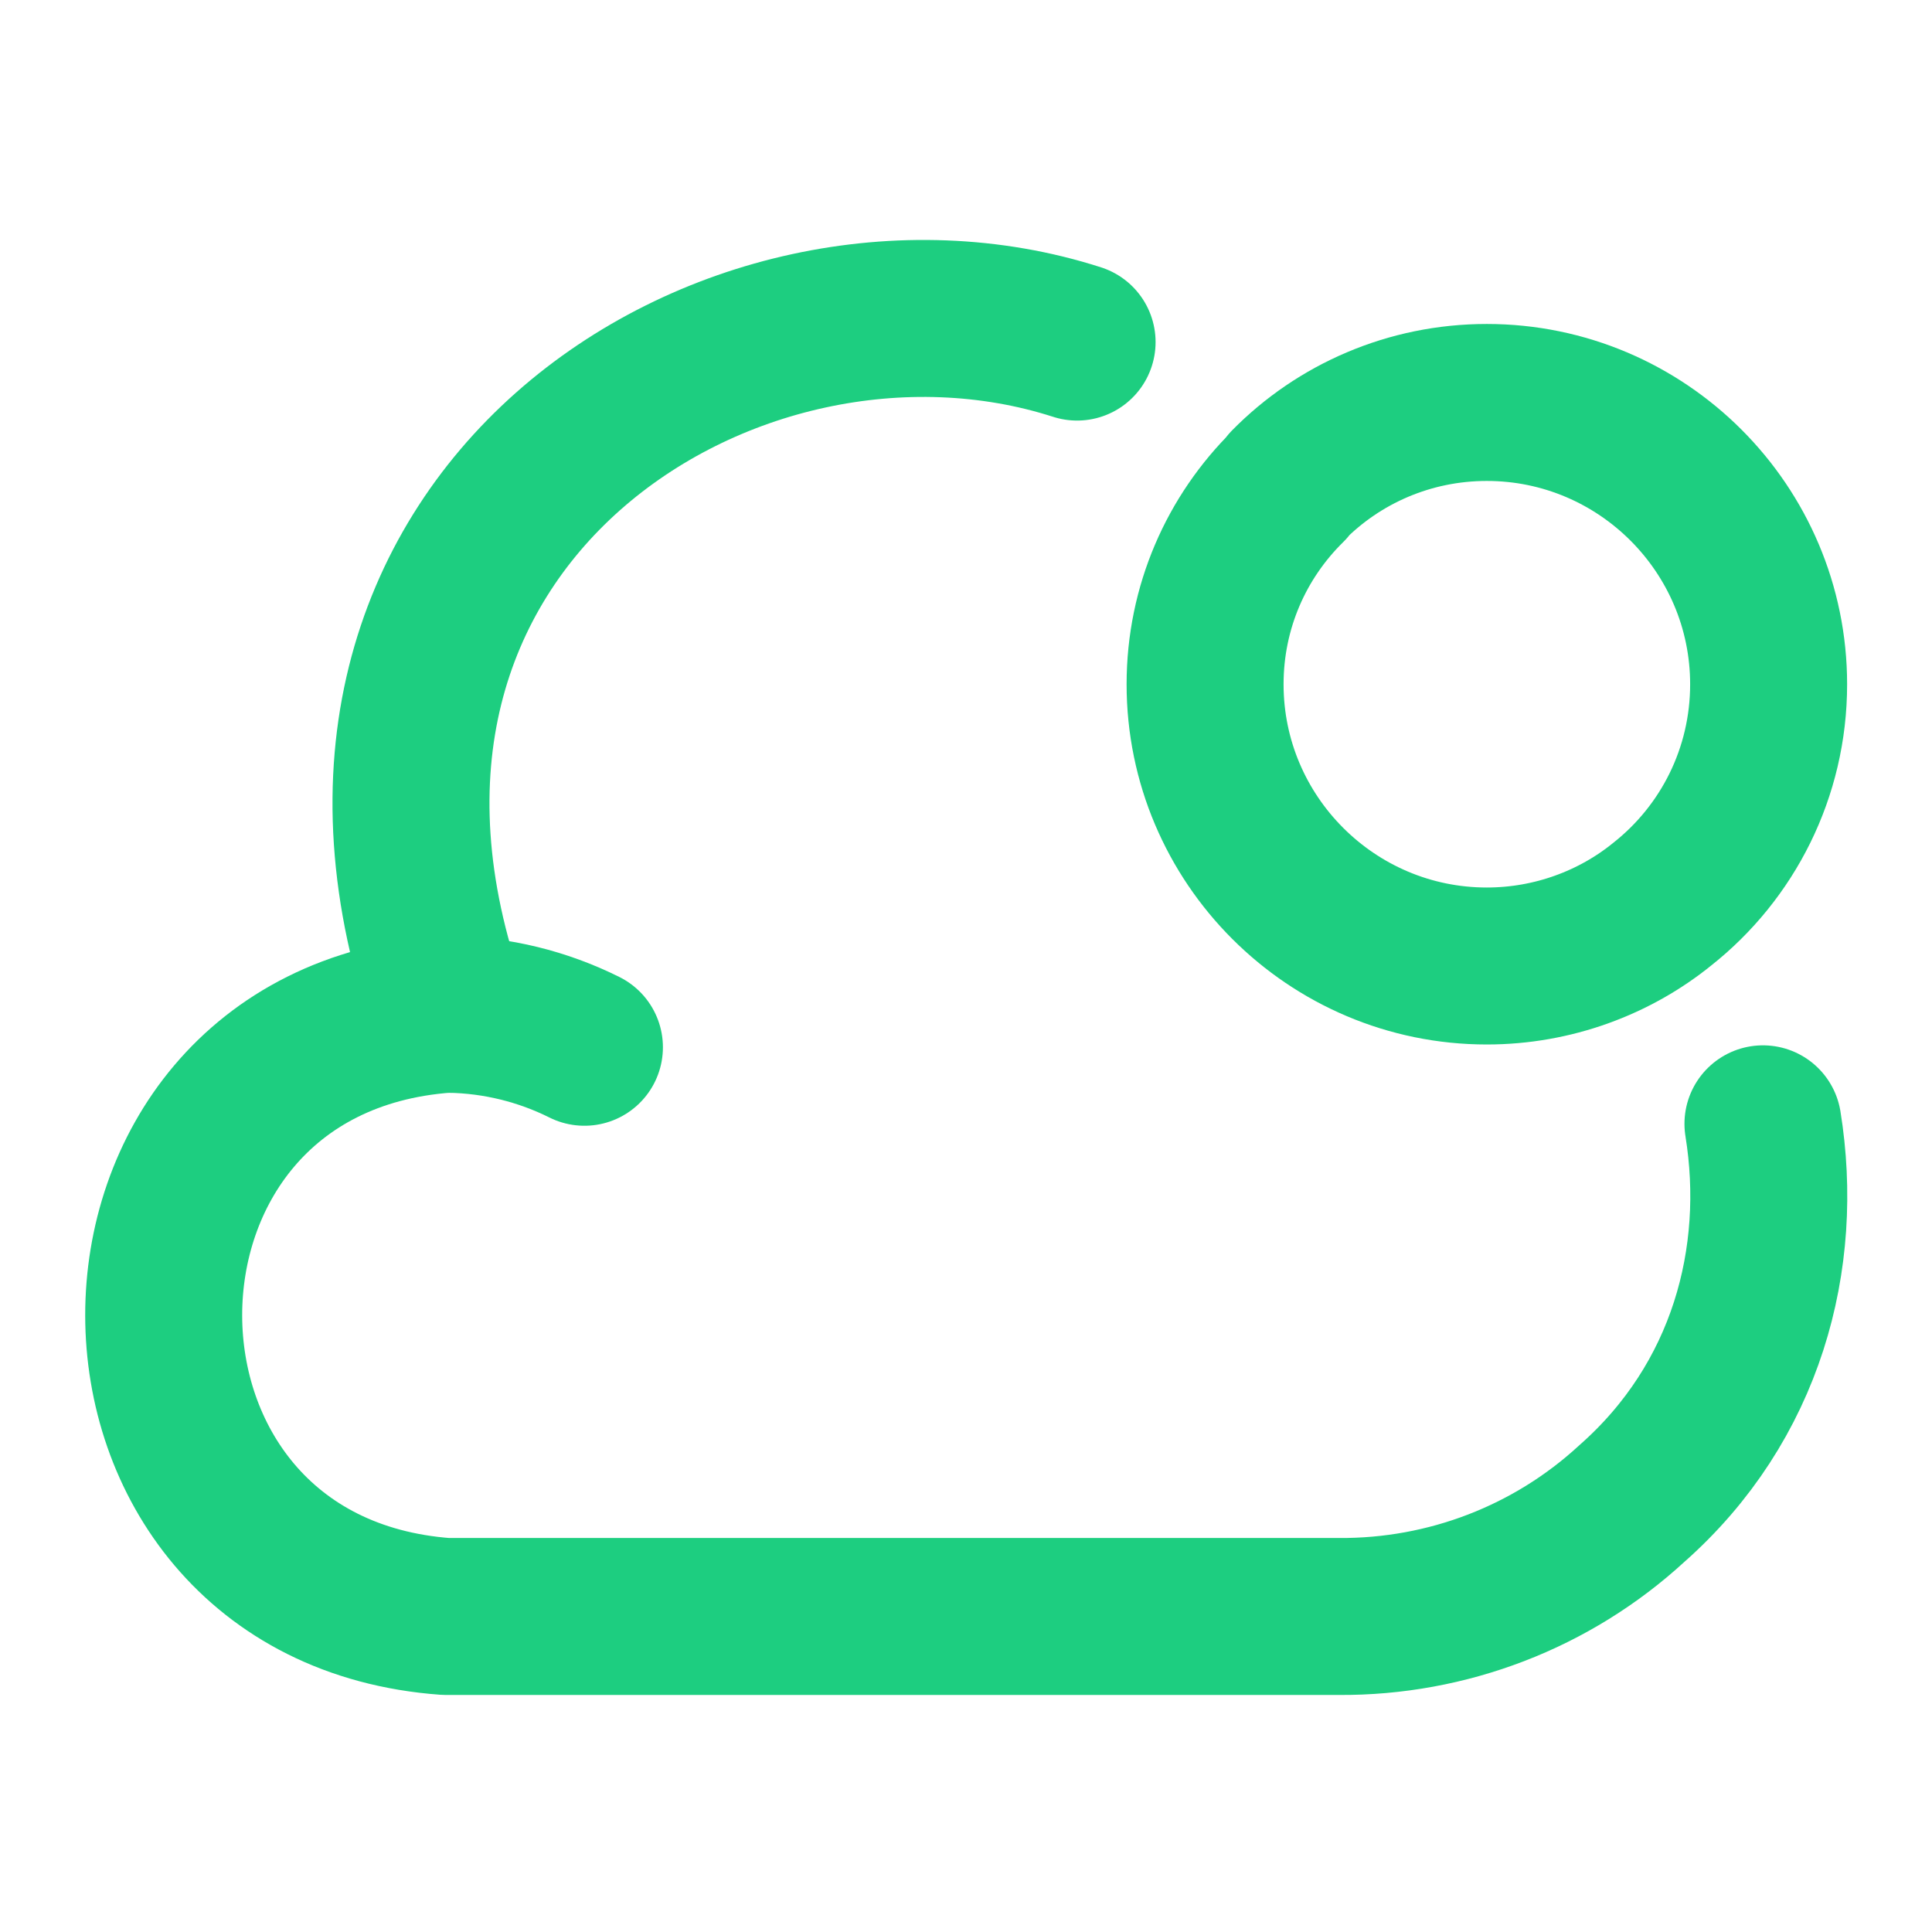
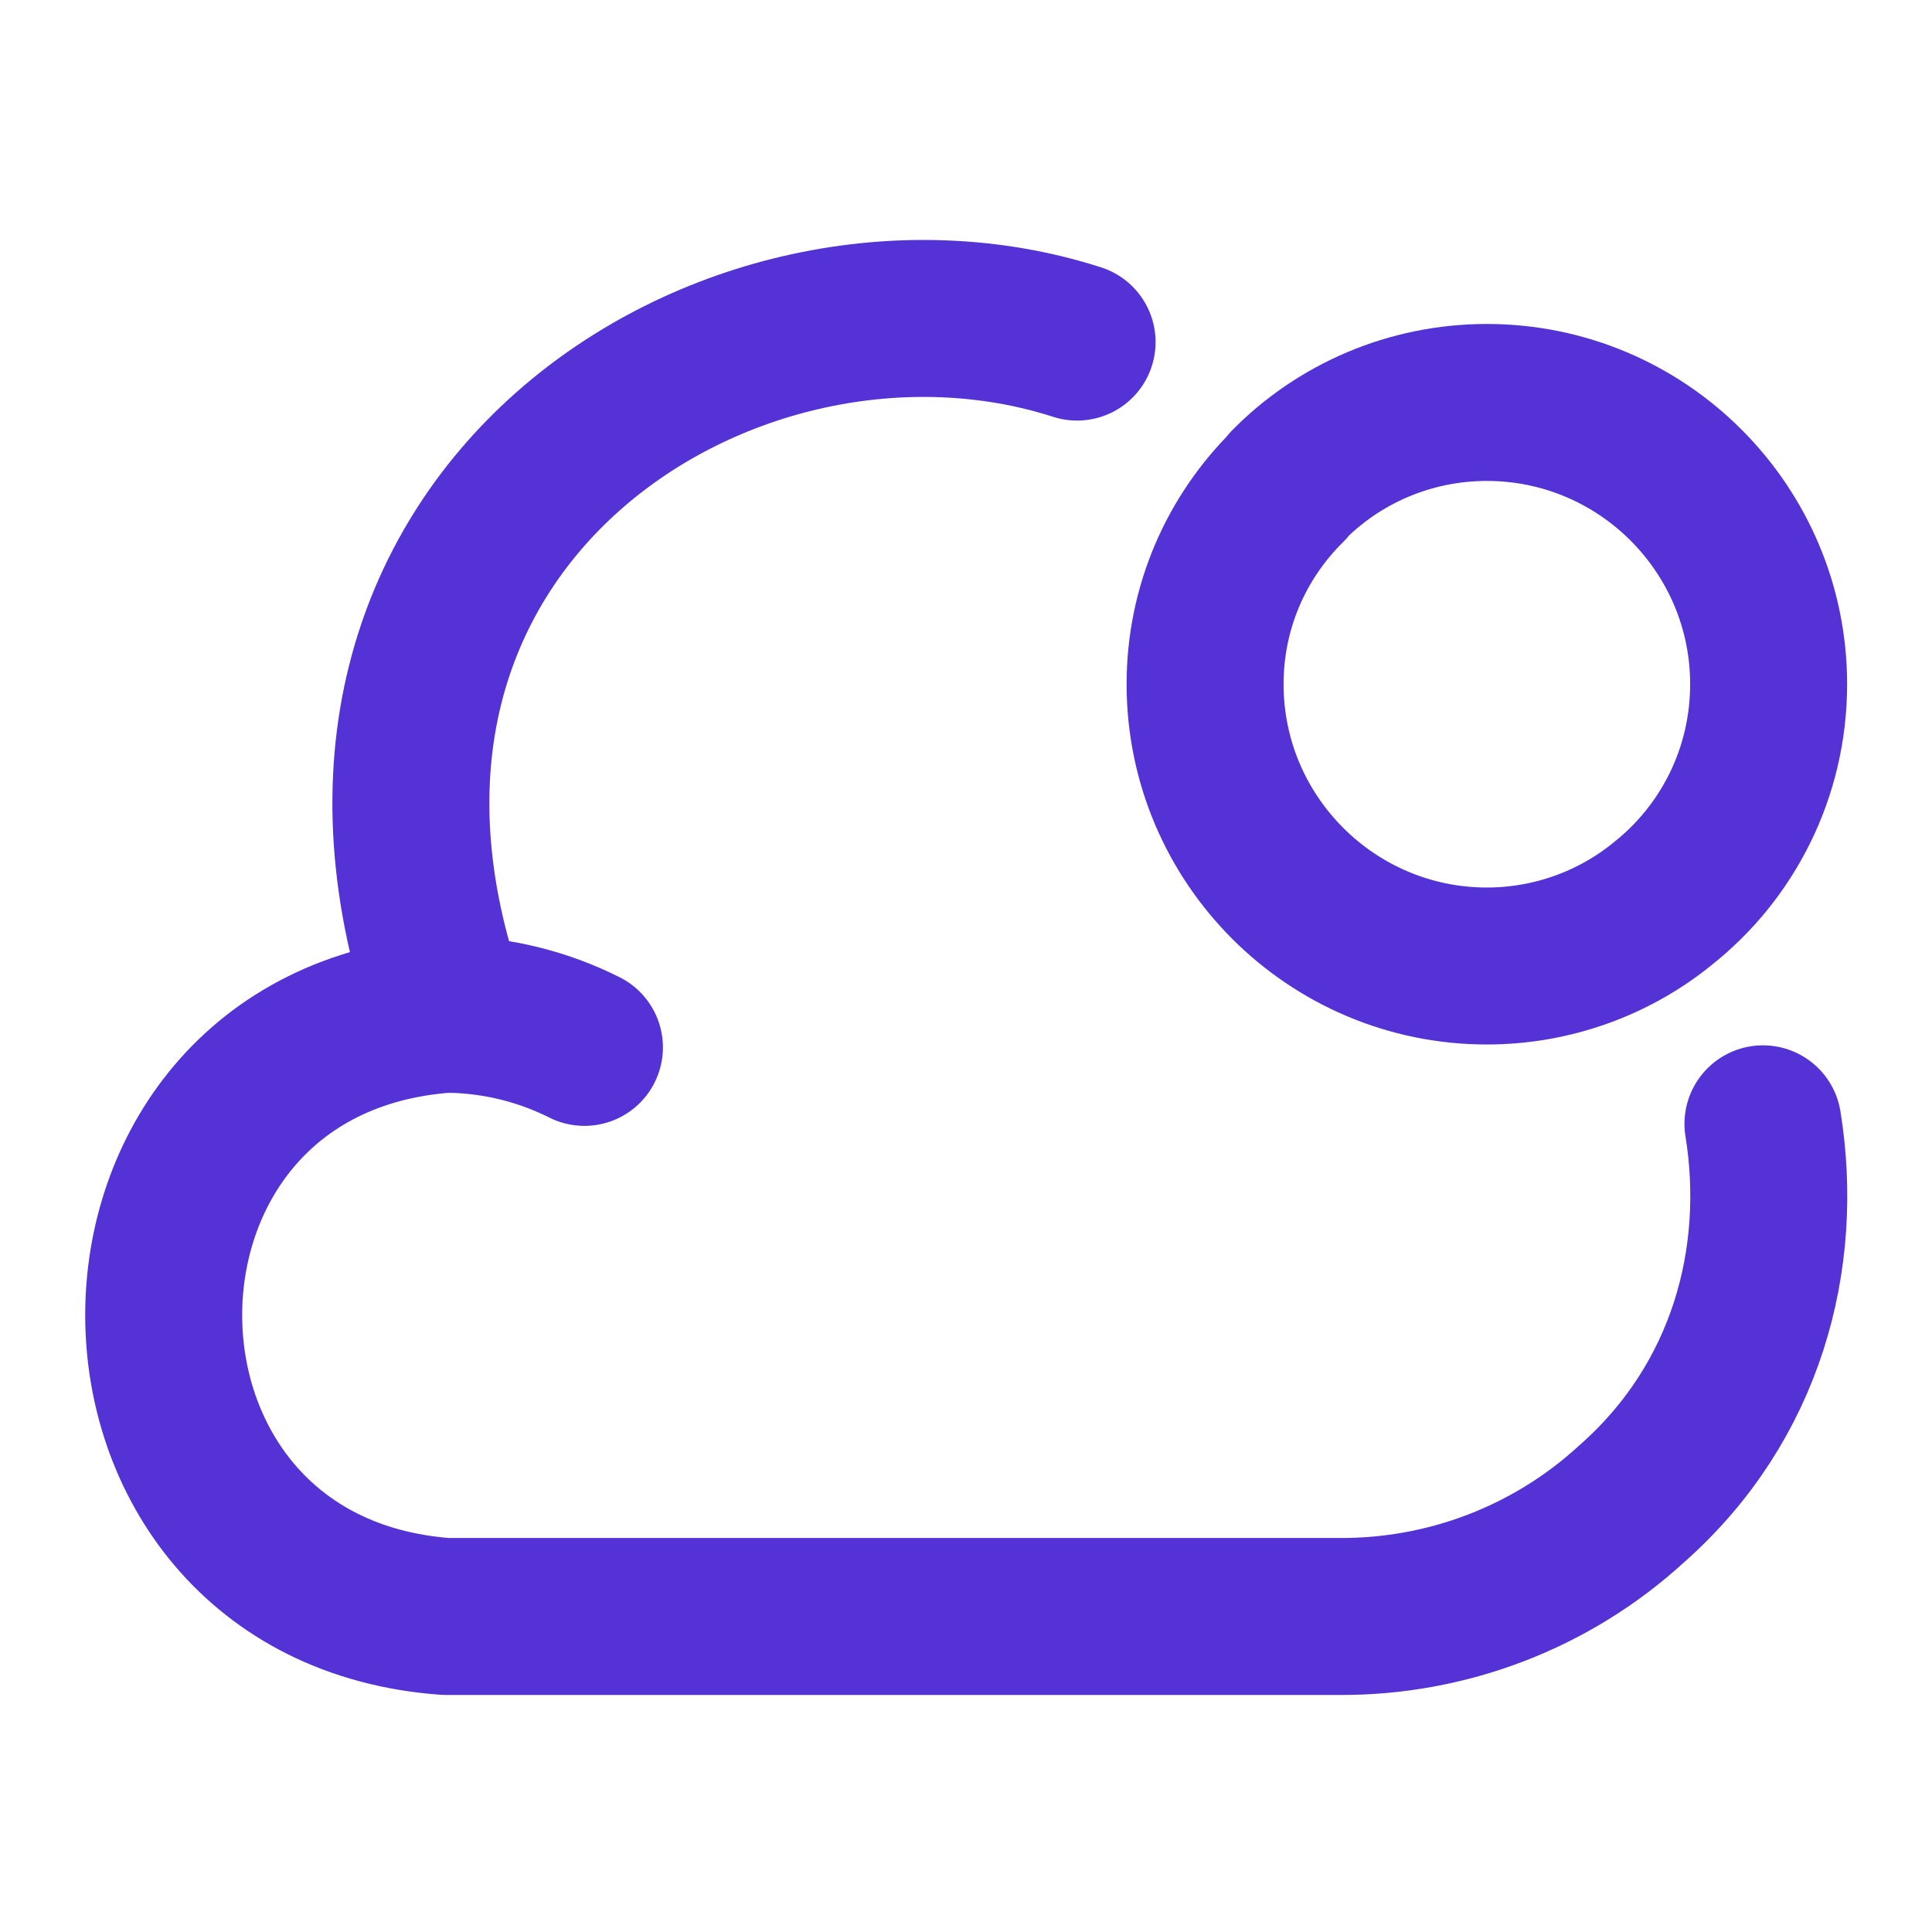
<svg xmlns="http://www.w3.org/2000/svg" width="16" height="16" viewBox="0 0 16 16" fill="none">
  <g id="vuesax/linear/cloud-notif">
    <g id="cloud-notif">
-       <path id="Vector" d="M14.6 9.307C14.78 10.42 14.466 11.613 13.513 12.453C12.853 13.06 11.986 13.393 11.086 13.387H3.693C0.58 13.16 0.573 8.627 3.693 8.4H3.727C2.267 4.313 6.06 1.913 8.92 2.833" stroke="#1DCE80" stroke-width="1.3" stroke-miterlimit="10" stroke-linecap="round" stroke-linejoin="round" />
-       <path id="Vector_2" d="M4.84 8.673C4.493 8.5 4.113 8.407 3.727 8.4" stroke="#1DCE80" stroke-width="1.3" stroke-miterlimit="10" stroke-linecap="round" stroke-linejoin="round" />
-       <path id="Vector_3" d="M14.647 5.667C14.647 6.4 14.307 7.06 13.767 7.487C13.373 7.807 12.86 8 12.313 8C11.027 8 9.98 6.953 9.98 5.667C9.98 5.027 10.24 4.447 10.667 4.027V4.02C11.087 3.593 11.673 3.333 12.313 3.333C13.6 3.333 14.647 4.38 14.647 5.667Z" stroke="#1DCE80" stroke-width="1.3" stroke-miterlimit="10" stroke-linecap="round" stroke-linejoin="round" />
+       <path id="Vector" d="M14.6 9.307C14.78 10.42 14.466 11.614 13.513 12.454C12.853 13.06 11.986 13.393 11.086 13.387H3.693C0.58 13.16 0.573 8.627 3.693 8.4H3.726C2.266 4.313 6.06 1.913 8.92 2.833" stroke="#5532D5" stroke-width="1.3" stroke-miterlimit="10" stroke-linecap="round" stroke-linejoin="round" />
+       <path id="Vector_2" d="M4.84 8.674C4.493 8.5 4.113 8.407 3.727 8.4" stroke="#5532D5" stroke-width="1.3" stroke-miterlimit="10" stroke-linecap="round" stroke-linejoin="round" />
+       <path id="Vector_3" d="M14.647 5.666C14.647 6.4 14.307 7.06 13.767 7.486C13.374 7.806 12.861 8 12.314 8C11.027 8 9.98 6.953 9.98 5.666C9.98 5.026 10.241 4.446 10.667 4.026V4.02C11.087 3.593 11.674 3.333 12.314 3.333C13.601 3.333 14.647 4.38 14.647 5.666Z" stroke="#5532D5" stroke-width="1.3" stroke-miterlimit="10" stroke-linecap="round" stroke-linejoin="round" />
    </g>
  </g>
</svg>
